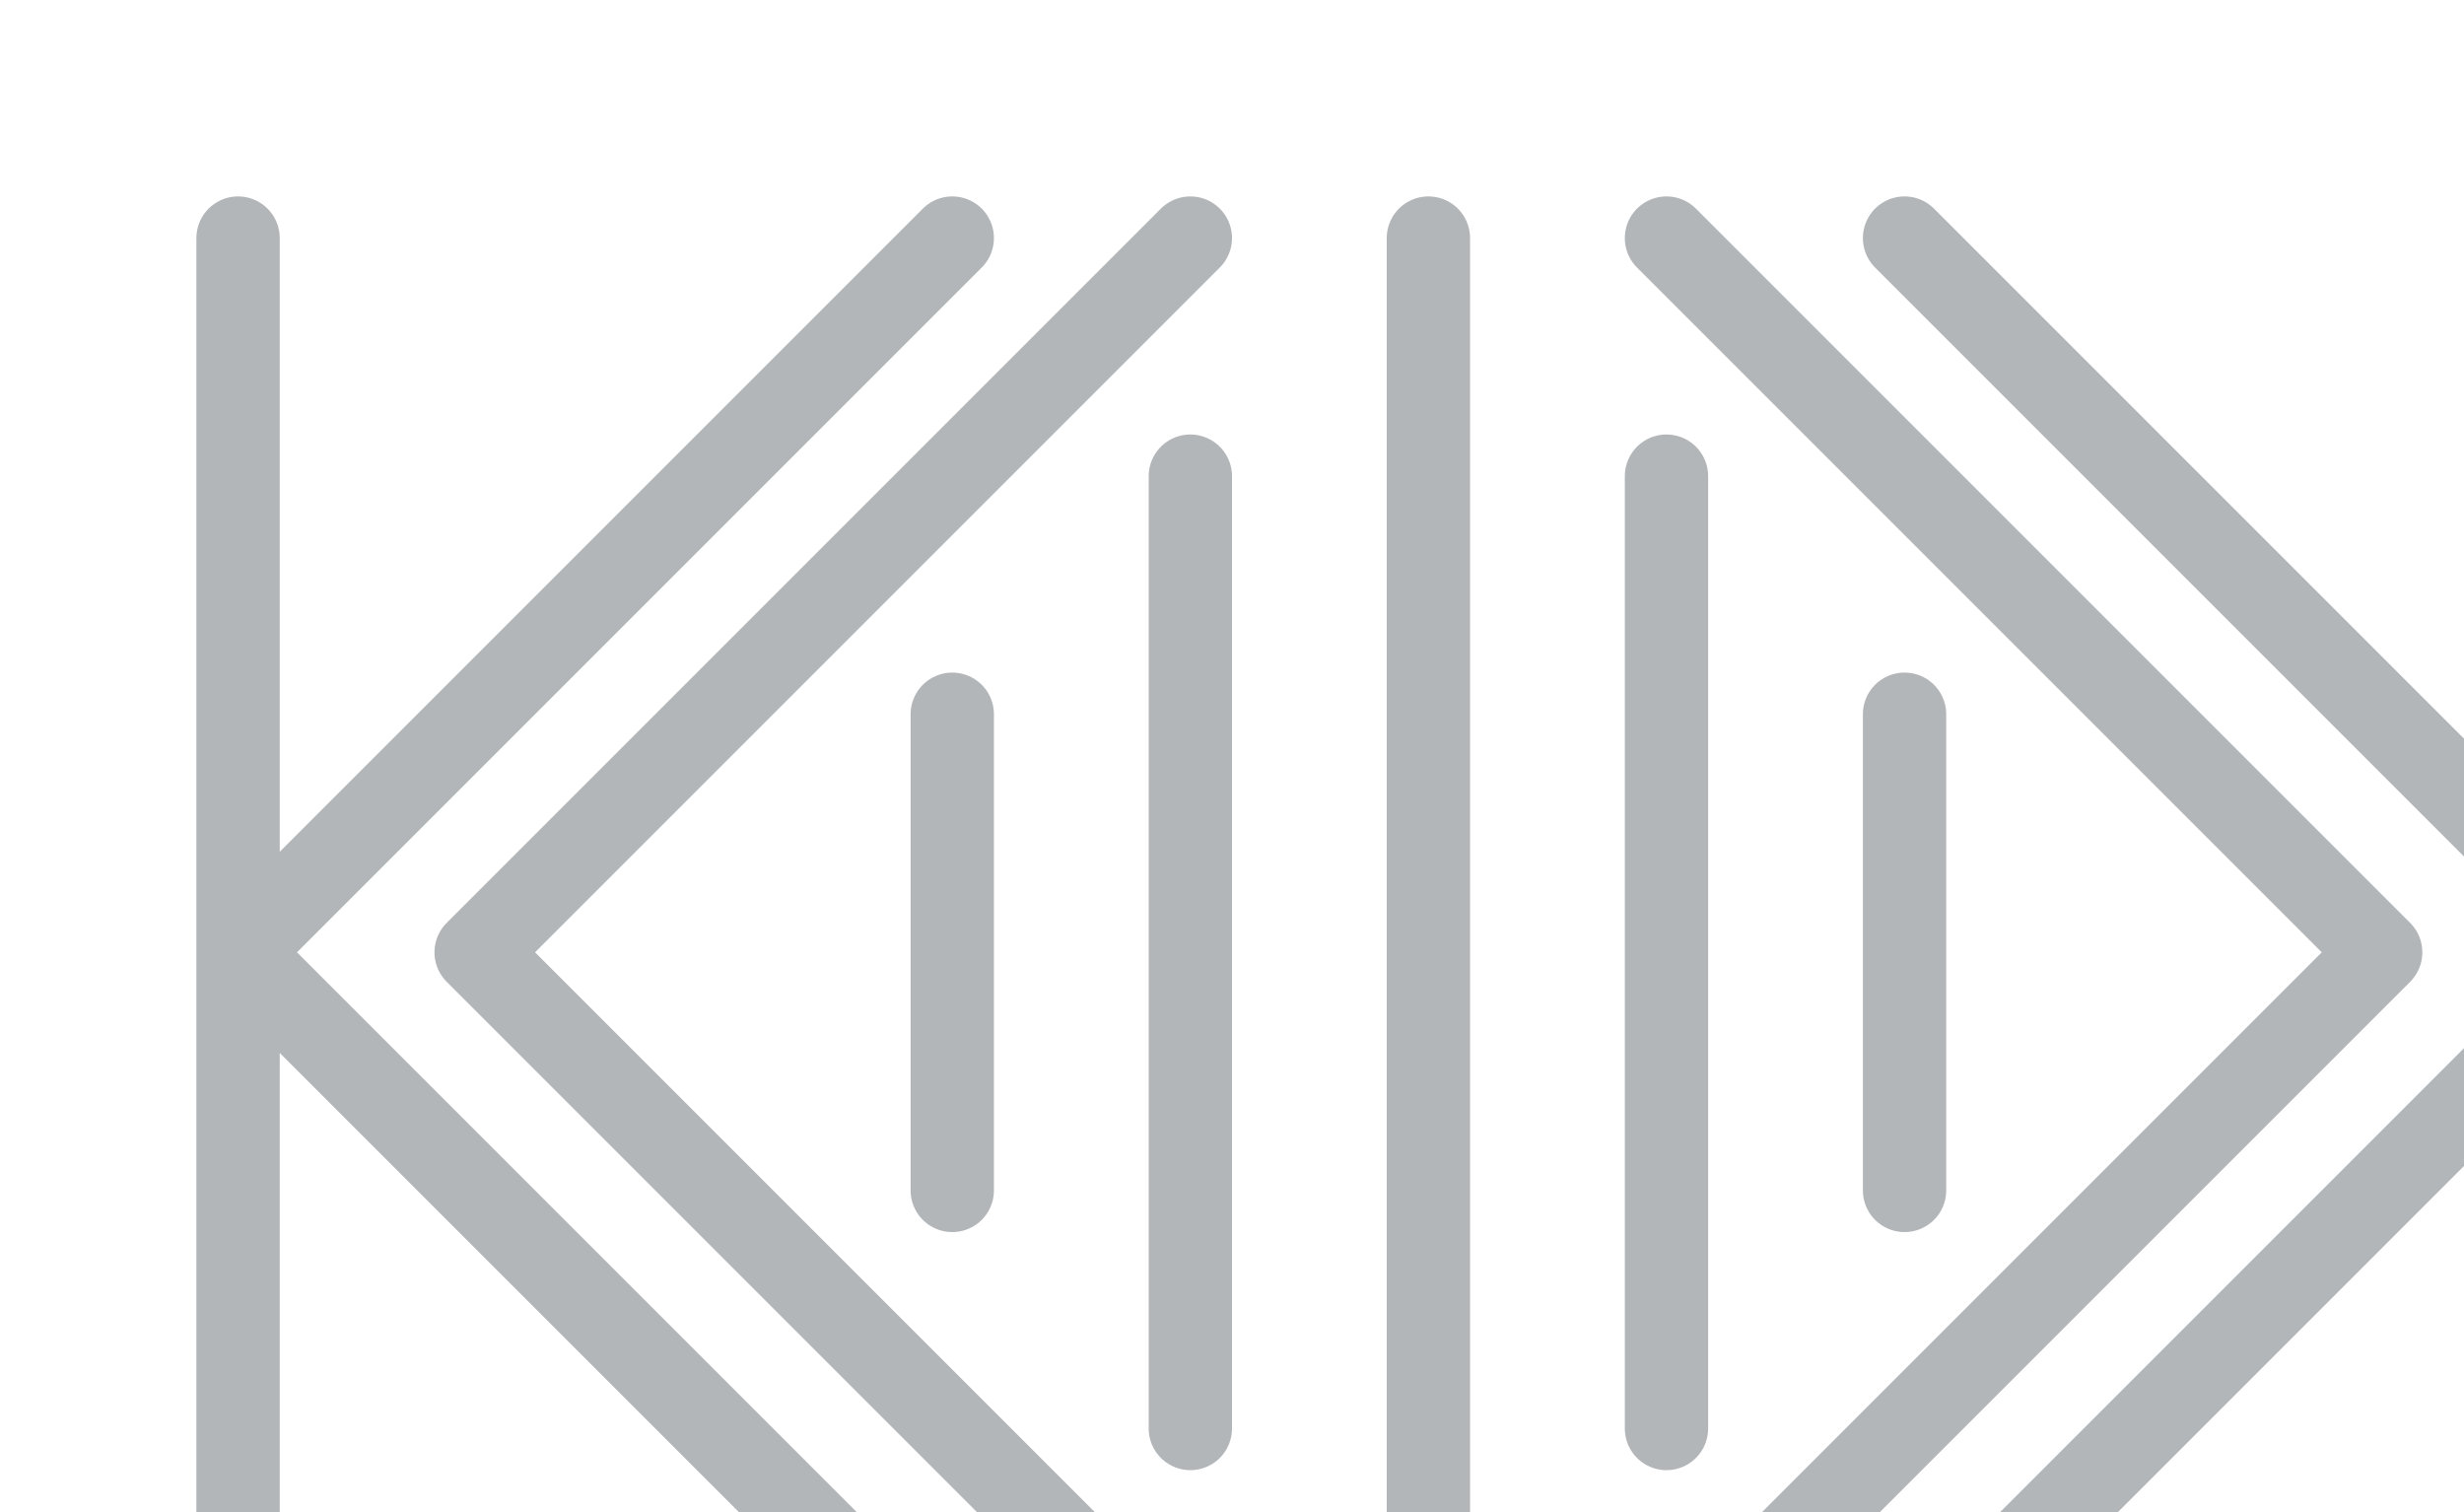
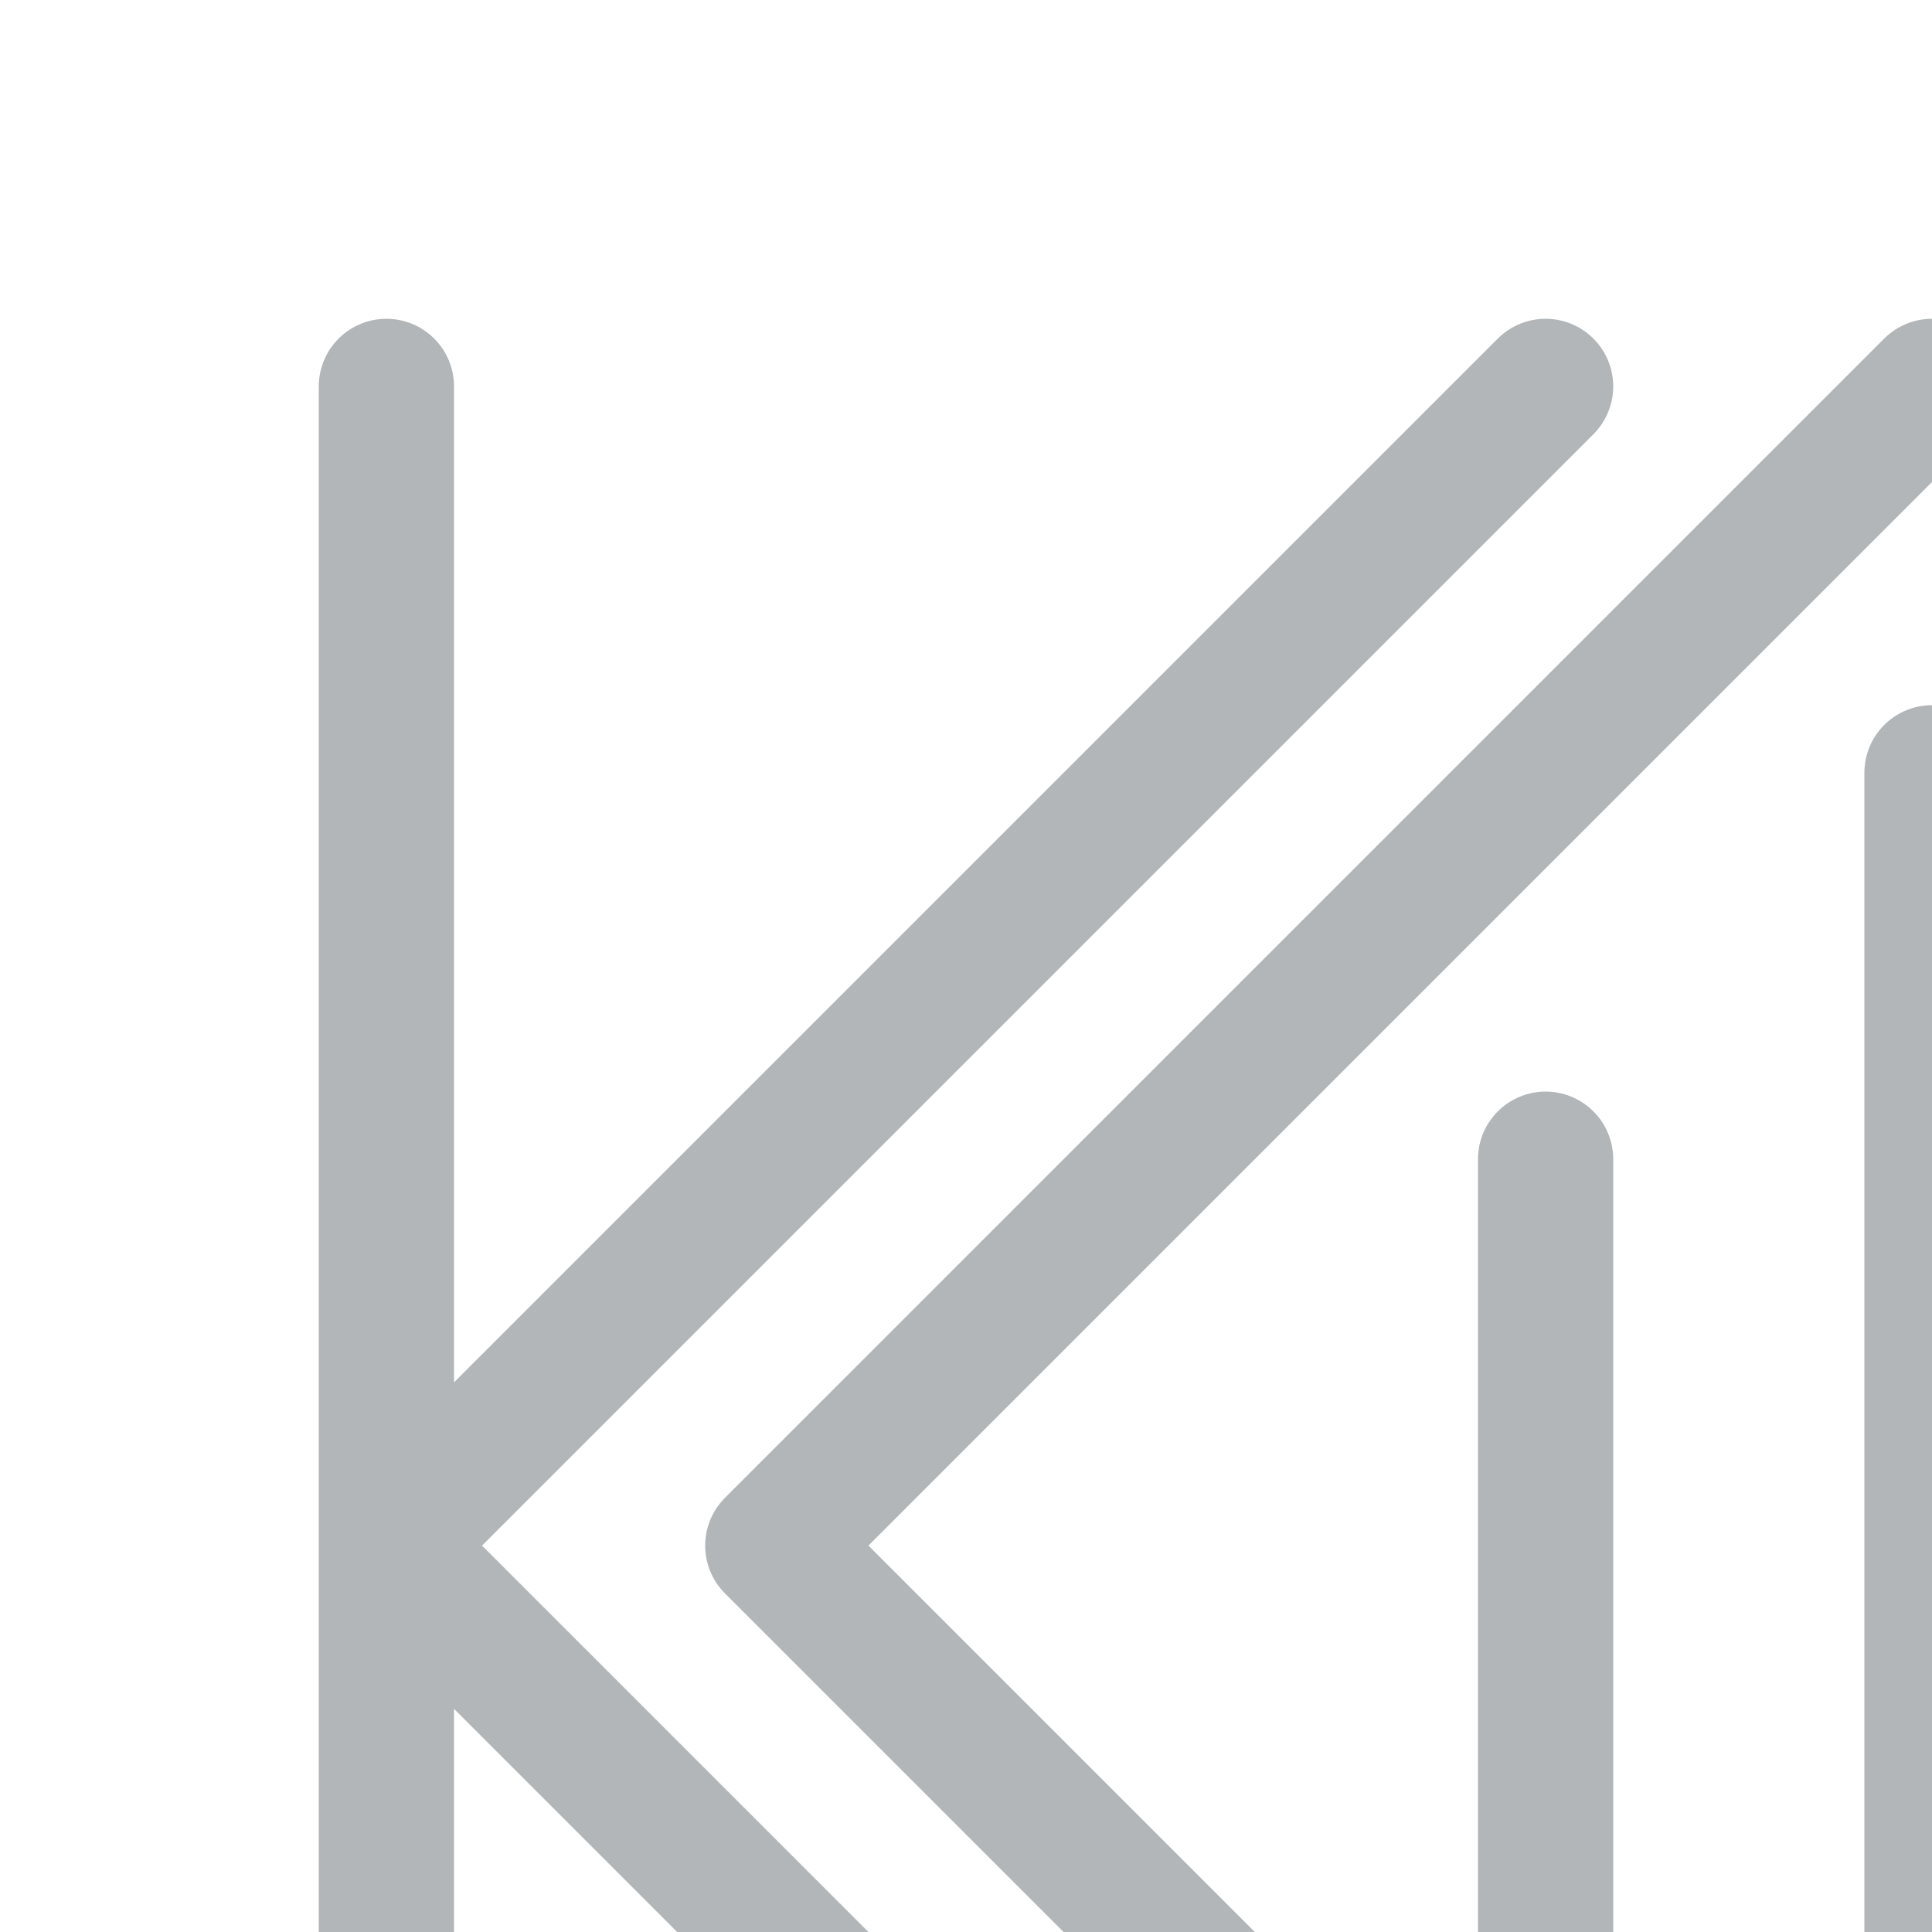
- <svg>
+ <svg xmlns="http://www.w3.org/2000/svg" version="1.1" width="300px" height="300px">
  <path style="stroke-width: 21px; stroke-linecap: round; stroke-linejoin: round; stroke:#b2b6b9; fill: none;" d="M60,60 L60,60 L60,420 M420,60 L420,60 L600,240 L420,420 M480,60 L480,60 L660,240 L480,420 M660,60 L660,60 L660,420 M300,60 L300,60 L120,240 L300,420 M240,420 L240,420 L60,240 L240,60 M360,60 L360,60 L360,420 M300,120 L300,120 L300,360 M240,180 L240,180 L240,300 M420,120 L420,120 L420,360 M480,180 L480,180 L480,300 " />
</svg>
